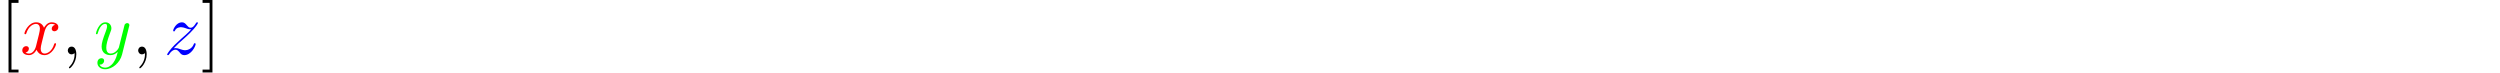
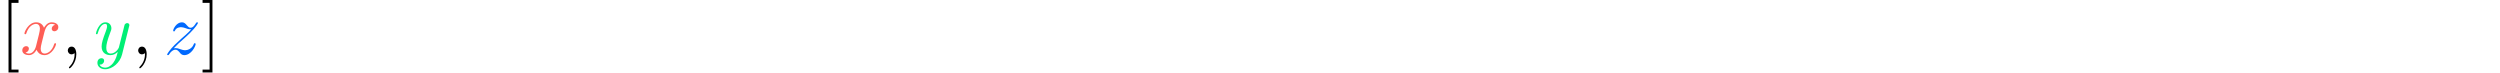
<svg xmlns="http://www.w3.org/2000/svg" xmlns:xlink="http://www.w3.org/1999/xlink" width="343.711" height="9.963" viewBox="0 0 343.711 9.963">
  <defs>
    <g>
      <g id="glyph-0-0">
        <path d="M 2.547 2.5 L 2.547 2.094 L 1.578 2.094 L 1.578 -7.078 L 2.547 -7.078 L 2.547 -7.484 L 1.172 -7.484 L 1.172 2.5 Z M 2.547 2.5 " />
      </g>
      <g id="glyph-0-1">
        <path d="M 1.578 -7.484 L 0.219 -7.484 L 0.219 -7.078 L 1.188 -7.078 L 1.188 2.094 L 0.219 2.094 L 0.219 2.5 L 1.578 2.5 Z M 1.578 -7.484 " />
      </g>
      <g id="glyph-1-0">
        <path d="M 3.328 -3.016 C 3.391 -3.266 3.625 -4.188 4.312 -4.188 C 4.359 -4.188 4.609 -4.188 4.812 -4.062 C 4.531 -4 4.344 -3.766 4.344 -3.516 C 4.344 -3.359 4.453 -3.172 4.719 -3.172 C 4.938 -3.172 5.25 -3.344 5.25 -3.75 C 5.25 -4.266 4.672 -4.406 4.328 -4.406 C 3.75 -4.406 3.406 -3.875 3.281 -3.656 C 3.031 -4.312 2.5 -4.406 2.203 -4.406 C 1.172 -4.406 0.594 -3.125 0.594 -2.875 C 0.594 -2.766 0.703 -2.766 0.719 -2.766 C 0.797 -2.766 0.828 -2.797 0.844 -2.875 C 1.188 -3.938 1.844 -4.188 2.188 -4.188 C 2.375 -4.188 2.719 -4.094 2.719 -3.516 C 2.719 -3.203 2.547 -2.547 2.188 -1.141 C 2.031 -0.531 1.672 -0.109 1.234 -0.109 C 1.172 -0.109 0.953 -0.109 0.734 -0.234 C 0.984 -0.297 1.203 -0.5 1.203 -0.781 C 1.203 -1.047 0.984 -1.125 0.844 -1.125 C 0.531 -1.125 0.297 -0.875 0.297 -0.547 C 0.297 -0.094 0.781 0.109 1.219 0.109 C 1.891 0.109 2.25 -0.594 2.266 -0.641 C 2.391 -0.281 2.75 0.109 3.344 0.109 C 4.375 0.109 4.938 -1.172 4.938 -1.422 C 4.938 -1.531 4.859 -1.531 4.828 -1.531 C 4.734 -1.531 4.719 -1.484 4.688 -1.422 C 4.359 -0.344 3.688 -0.109 3.375 -0.109 C 2.984 -0.109 2.828 -0.422 2.828 -0.766 C 2.828 -0.984 2.875 -1.203 2.984 -1.641 Z M 3.328 -3.016 " />
      </g>
      <g id="glyph-1-1">
        <path d="M 2.031 -0.016 C 2.031 -0.672 1.781 -1.062 1.391 -1.062 C 1.062 -1.062 0.859 -0.812 0.859 -0.531 C 0.859 -0.266 1.062 0 1.391 0 C 1.5 0 1.641 -0.047 1.734 -0.125 C 1.766 -0.156 1.781 -0.156 1.781 -0.156 C 1.797 -0.156 1.797 -0.156 1.797 -0.016 C 1.797 0.734 1.453 1.328 1.125 1.656 C 1.016 1.766 1.016 1.781 1.016 1.812 C 1.016 1.891 1.062 1.922 1.109 1.922 C 1.219 1.922 2.031 1.156 2.031 -0.016 Z M 2.031 -0.016 " />
      </g>
      <g id="glyph-1-2">
        <path d="M 4.844 -3.797 C 4.891 -3.938 4.891 -3.953 4.891 -4.031 C 4.891 -4.203 4.75 -4.297 4.594 -4.297 C 4.5 -4.297 4.344 -4.234 4.25 -4.094 C 4.234 -4.031 4.141 -3.734 4.109 -3.547 C 4.031 -3.297 3.969 -3.016 3.906 -2.75 L 3.453 -0.953 C 3.422 -0.812 2.984 -0.109 2.328 -0.109 C 1.828 -0.109 1.719 -0.547 1.719 -0.922 C 1.719 -1.375 1.891 -2 2.219 -2.875 C 2.375 -3.281 2.422 -3.391 2.422 -3.594 C 2.422 -4.031 2.109 -4.406 1.609 -4.406 C 0.656 -4.406 0.297 -2.953 0.297 -2.875 C 0.297 -2.766 0.391 -2.766 0.406 -2.766 C 0.516 -2.766 0.516 -2.797 0.562 -2.953 C 0.844 -3.891 1.234 -4.188 1.578 -4.188 C 1.656 -4.188 1.828 -4.188 1.828 -3.875 C 1.828 -3.625 1.719 -3.359 1.656 -3.172 C 1.25 -2.109 1.078 -1.547 1.078 -1.078 C 1.078 -0.188 1.703 0.109 2.297 0.109 C 2.688 0.109 3.016 -0.062 3.297 -0.344 C 3.172 0.172 3.047 0.672 2.656 1.203 C 2.391 1.531 2.016 1.828 1.562 1.828 C 1.422 1.828 0.969 1.797 0.797 1.406 C 0.953 1.406 1.094 1.406 1.219 1.281 C 1.328 1.203 1.422 1.062 1.422 0.875 C 1.422 0.562 1.156 0.531 1.062 0.531 C 0.828 0.531 0.5 0.688 0.5 1.172 C 0.5 1.672 0.938 2.047 1.562 2.047 C 2.578 2.047 3.609 1.141 3.891 0.016 Z M 4.844 -3.797 " />
      </g>
      <g id="glyph-1-3">
        <path d="M 1.328 -0.828 C 1.859 -1.406 2.156 -1.656 2.516 -1.969 C 2.516 -1.969 3.125 -2.5 3.484 -2.859 C 4.438 -3.781 4.656 -4.266 4.656 -4.312 C 4.656 -4.406 4.562 -4.406 4.547 -4.406 C 4.469 -4.406 4.453 -4.391 4.391 -4.297 C 4.094 -3.812 3.891 -3.656 3.656 -3.656 C 3.406 -3.656 3.297 -3.812 3.141 -3.984 C 2.953 -4.203 2.781 -4.406 2.453 -4.406 C 1.703 -4.406 1.25 -3.484 1.25 -3.266 C 1.25 -3.219 1.281 -3.156 1.359 -3.156 C 1.453 -3.156 1.469 -3.203 1.5 -3.266 C 1.688 -3.734 2.266 -3.734 2.344 -3.734 C 2.547 -3.734 2.734 -3.672 2.969 -3.594 C 3.375 -3.438 3.484 -3.438 3.734 -3.438 C 3.375 -3.016 2.547 -2.297 2.359 -2.141 L 1.453 -1.297 C 0.781 -0.625 0.422 -0.062 0.422 0.016 C 0.422 0.109 0.531 0.109 0.547 0.109 C 0.625 0.109 0.641 0.094 0.703 -0.016 C 0.938 -0.375 1.234 -0.641 1.562 -0.641 C 1.781 -0.641 1.891 -0.547 2.141 -0.266 C 2.297 -0.047 2.484 0.109 2.766 0.109 C 3.766 0.109 4.344 -1.156 4.344 -1.422 C 4.344 -1.469 4.297 -1.531 4.219 -1.531 C 4.125 -1.531 4.109 -1.469 4.078 -1.391 C 3.844 -0.75 3.203 -0.562 2.875 -0.562 C 2.688 -0.562 2.5 -0.625 2.297 -0.688 C 1.953 -0.812 1.797 -0.859 1.594 -0.859 C 1.578 -0.859 1.422 -0.859 1.328 -0.828 Z M 1.328 -0.828 " />
      </g>
    </g>
    <clipPath id="clip-0">
      <path clip-rule="nonzero" d="M 1 0 L 3 0 L 3 9.965 L 1 9.965 Z M 1 0 " />
    </clipPath>
    <clipPath id="clip-1">
      <path clip-rule="nonzero" d="M 9 6 L 11 6 L 11 9.965 L 9 9.965 Z M 9 6 " />
    </clipPath>
    <clipPath id="clip-2">
      <path clip-rule="nonzero" d="M 13 3 L 18 3 L 18 9.965 L 13 9.965 Z M 13 3 " />
    </clipPath>
    <clipPath id="clip-3">
      <path clip-rule="nonzero" d="M 18 6 L 21 6 L 21 9.965 L 18 9.965 Z M 18 6 " />
    </clipPath>
    <clipPath id="clip-4">
      <path clip-rule="nonzero" d="M 27 0 L 30 0 L 30 9.965 L 27 9.965 Z M 27 0 " />
    </clipPath>
  </defs>
  <g clip-path="url(#clip-0)">
    <g fill="rgb(0%, 0%, 0%)" fill-opacity="1">
      <use xlink:href="#glyph-0-0" x="0" y="7.472" />
    </g>
  </g>
-   <g fill="rgb(100%, 0%, 0%)" fill-opacity="1">
+   <g fill="rgb(99.608%, 36.864%, 33.725%)" fill-opacity="1">
    <use xlink:href="#glyph-1-0" x="2.767" y="7.472" />
  </g>
  <g clip-path="url(#clip-1)">
    <g fill="rgb(0%, 0%, 0%)" fill-opacity="1">
      <use xlink:href="#glyph-1-1" x="8.461" y="7.472" />
    </g>
  </g>
  <g clip-path="url(#clip-2)">
-     <g fill="rgb(0%, 100%, 0%)" fill-opacity="1">
+     <g fill="rgb(0%, 93.726%, 45.882%)" fill-opacity="1">
      <use xlink:href="#glyph-1-2" x="12.892" y="7.472" />
    </g>
  </g>
  <g clip-path="url(#clip-3)">
    <g fill="rgb(0%, 0%, 0%)" fill-opacity="1">
      <use xlink:href="#glyph-1-1" x="18.135" y="7.472" />
    </g>
  </g>
-   <g fill="rgb(0%, 0%, 100%)" fill-opacity="1">
+   <g fill="rgb(0%, 41.176%, 99.608%)" fill-opacity="1">
    <use xlink:href="#glyph-1-3" x="22.557" y="7.472" />
  </g>
  <g clip-path="url(#clip-4)">
    <g fill="rgb(0%, 0%, 0%)" fill-opacity="1">
      <use xlink:href="#glyph-0-1" x="27.63" y="7.472" />
    </g>
  </g>
</svg>
